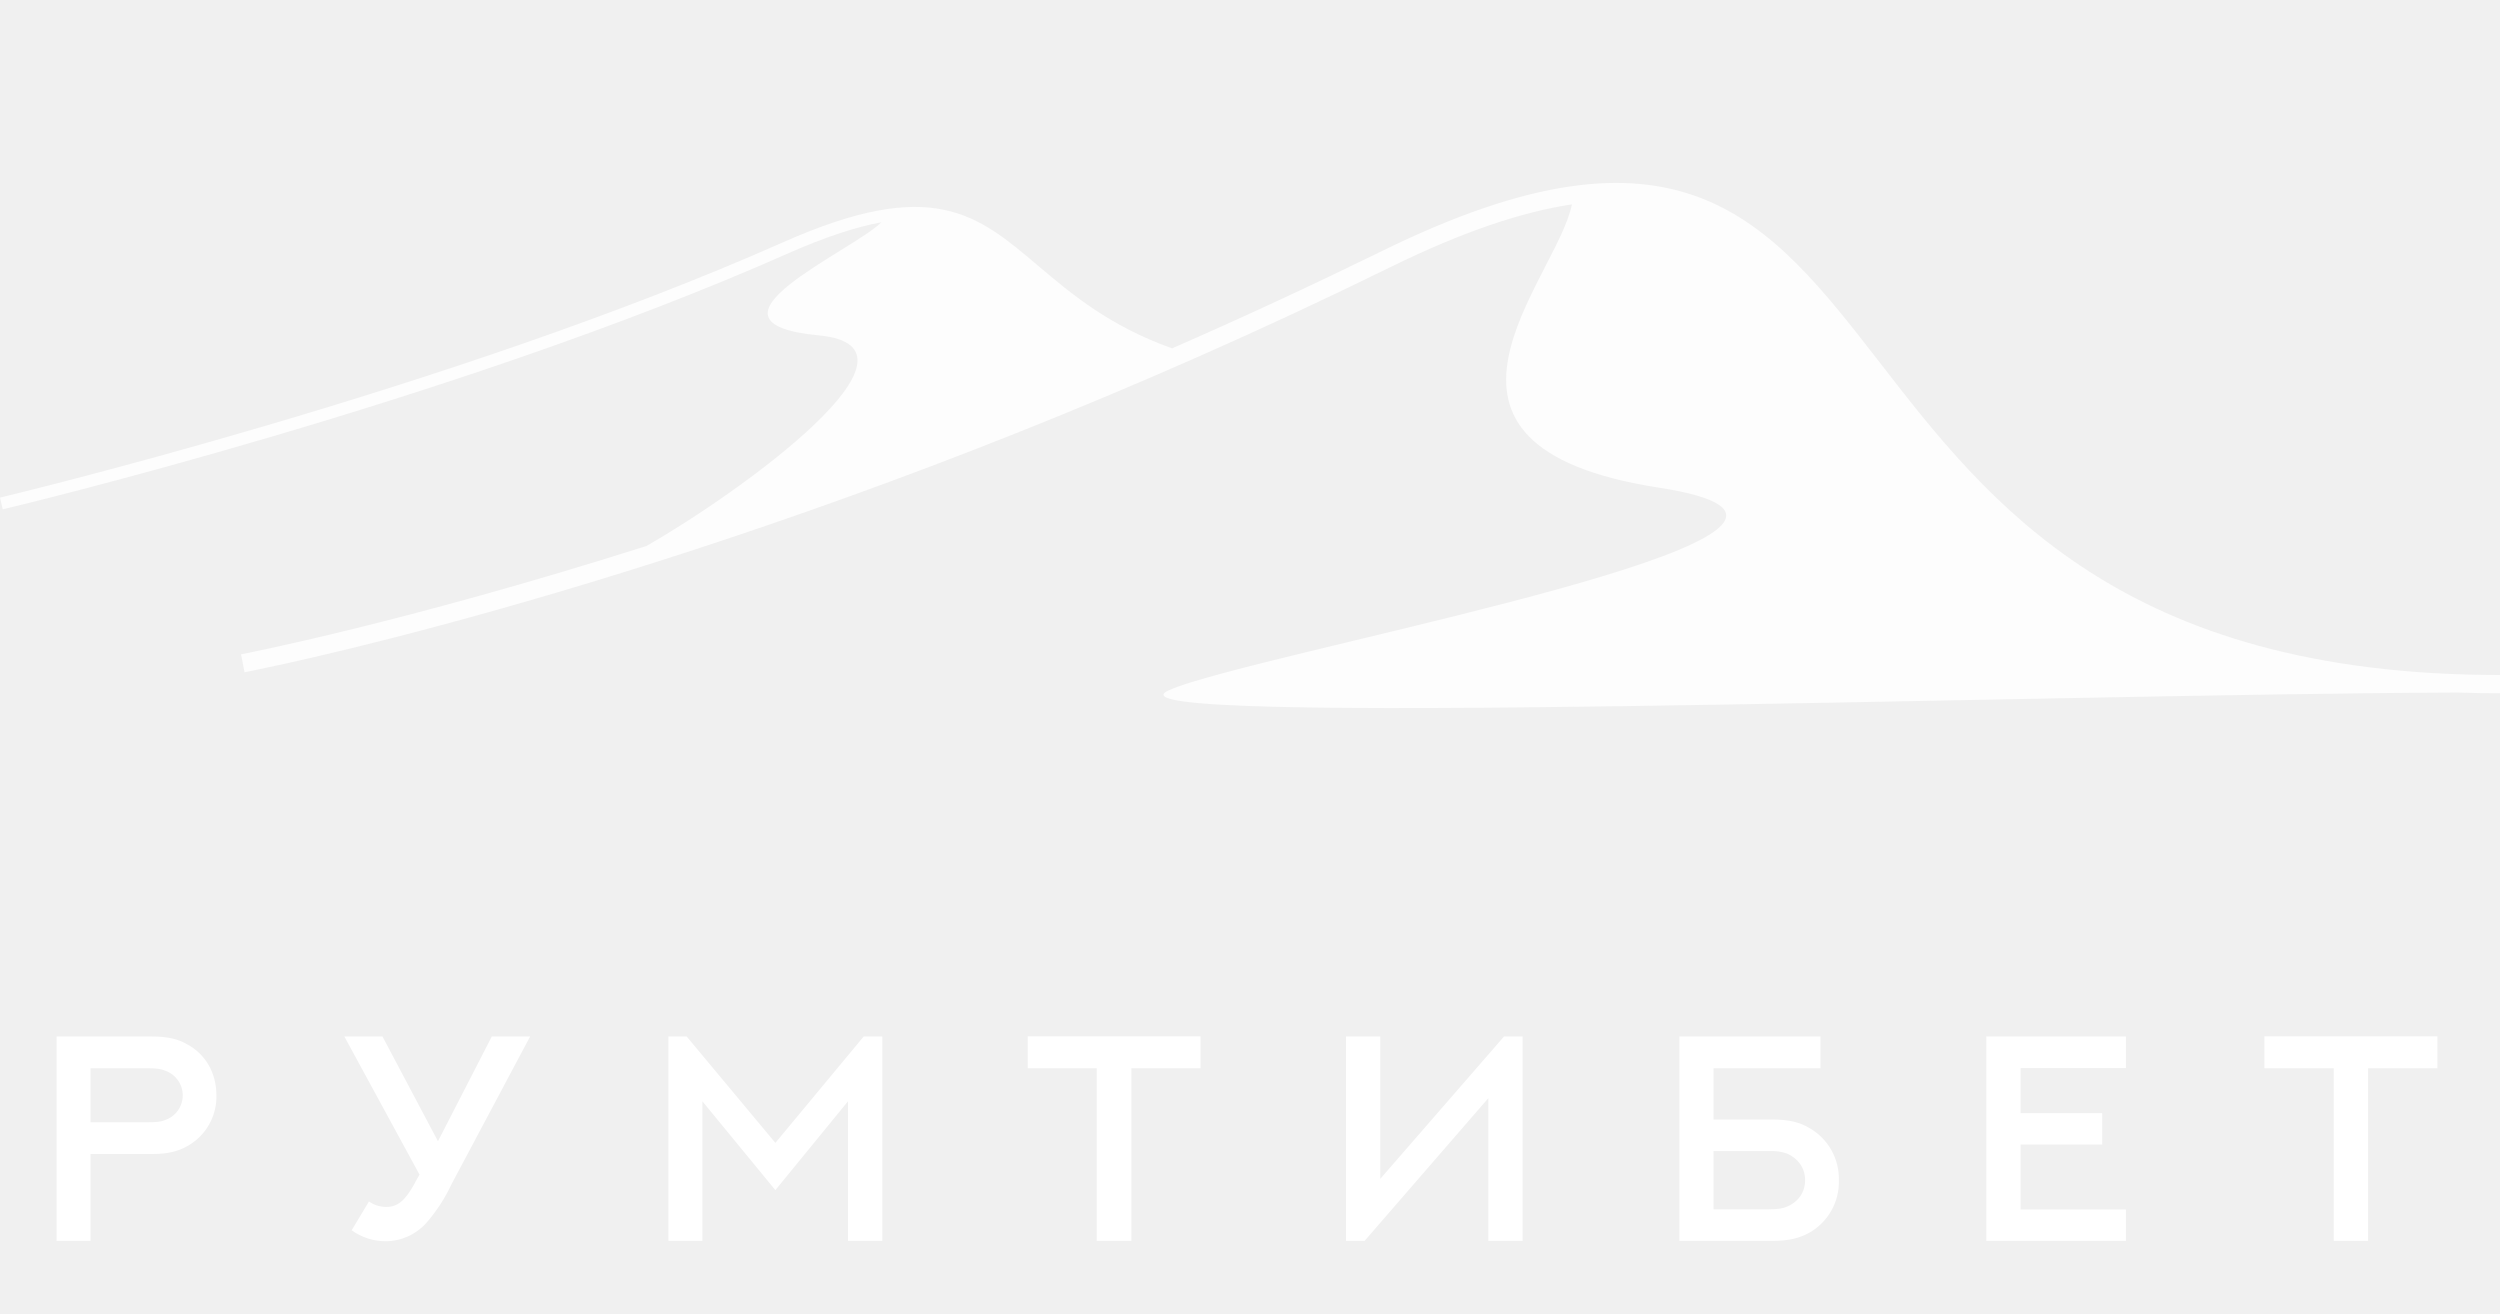
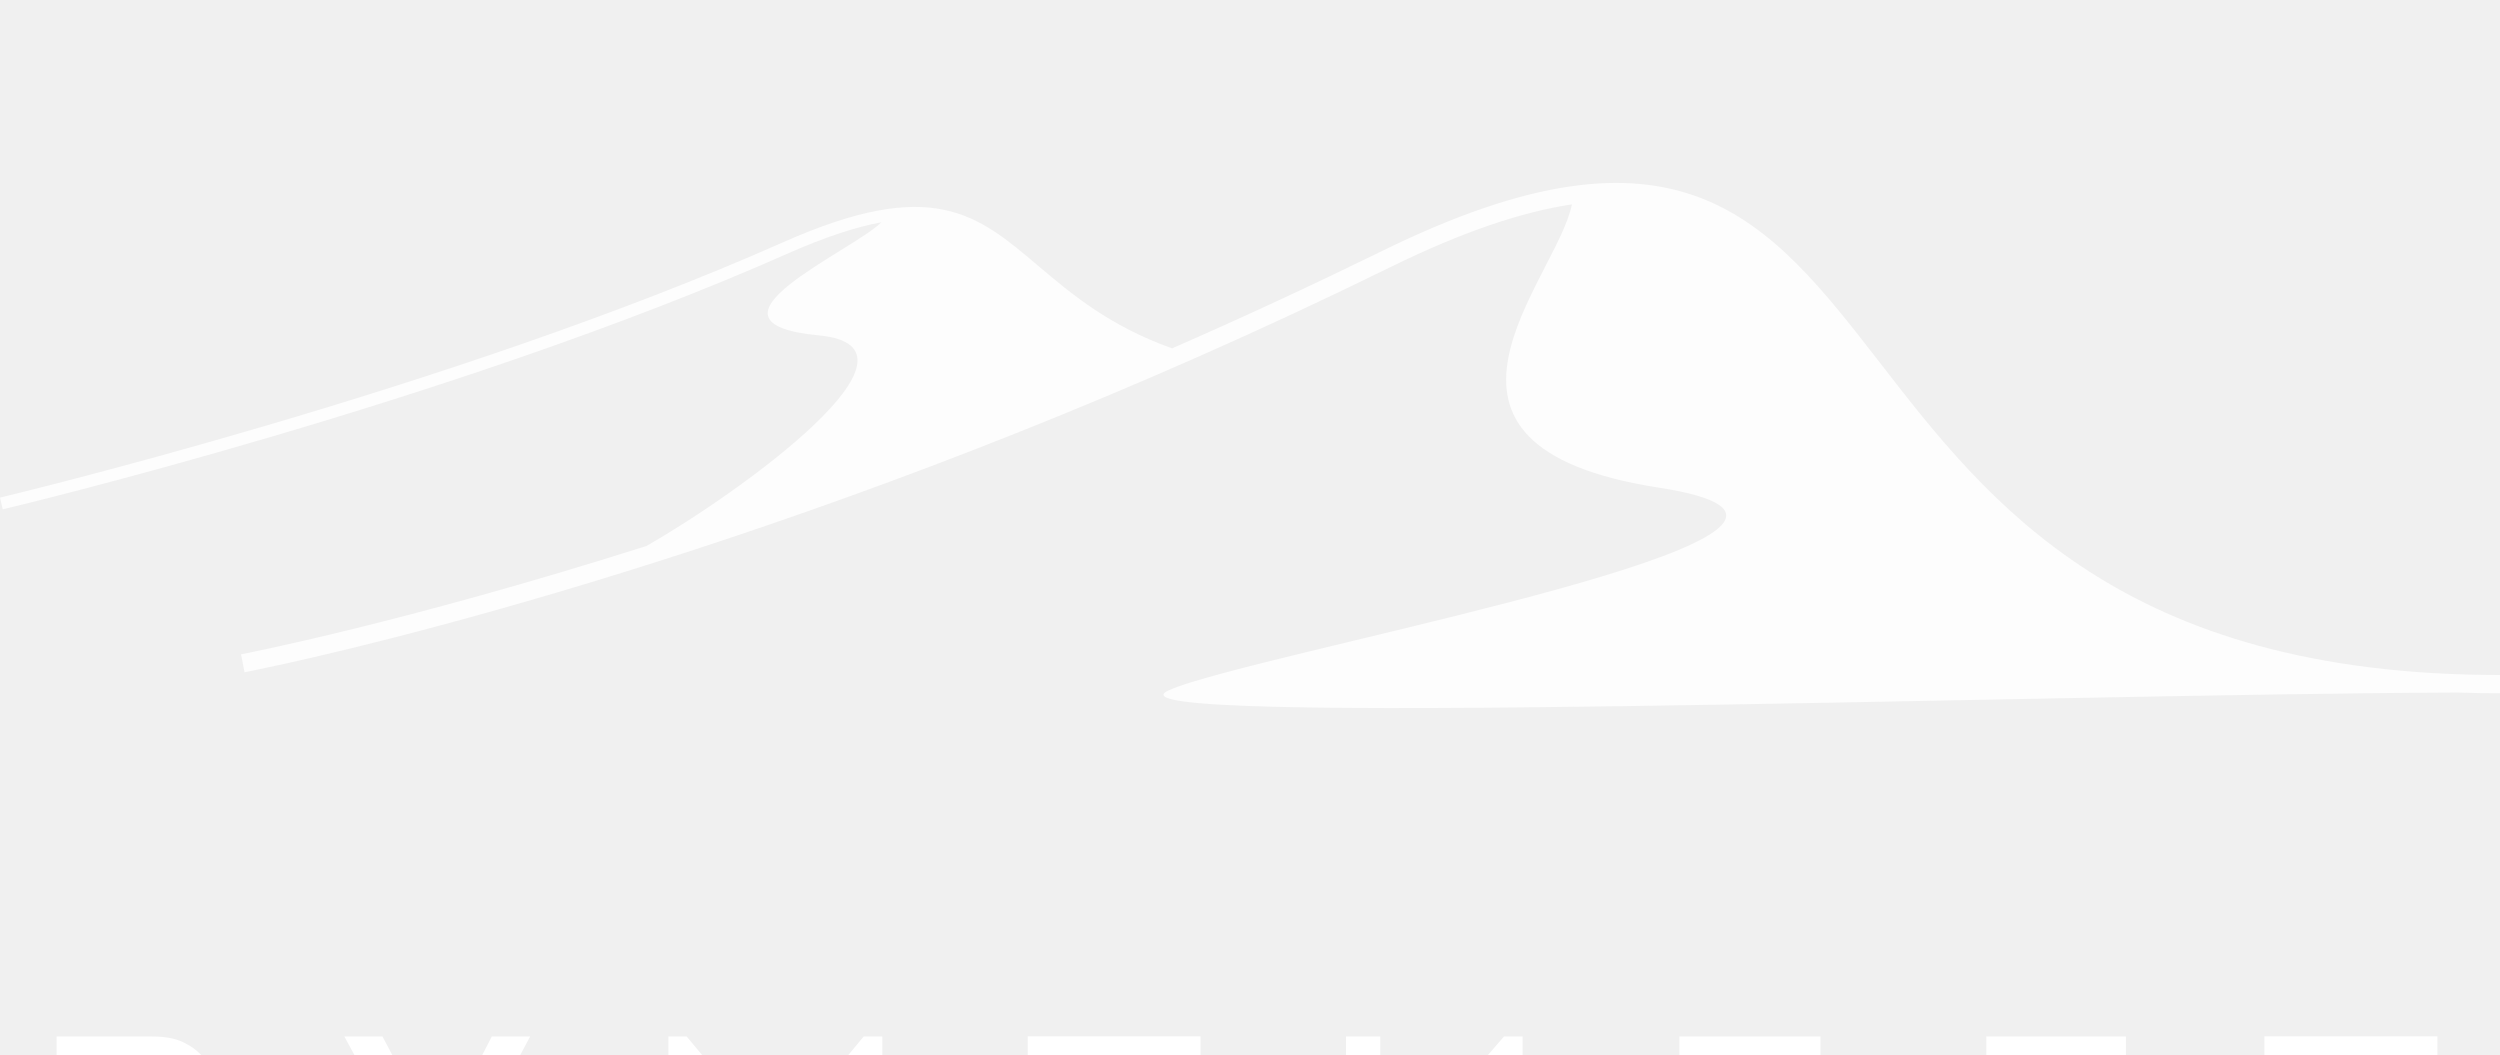
- <svg xmlns="http://www.w3.org/2000/svg" viewBox="0 0 137 72" fill="none">
+ <svg xmlns="http://www.w3.org/2000/svg" fill="none">
  <path fill="#fff" d="M4.96 61.5H8.1c.5 0 .74-.03.97-.13a1.43 1.43 0 0 0 0-2.69c-.23-.1-.47-.14-.98-.14H4.96v2.97Zm0 6.5H3.1V56.8h5.24c.87 0 1.44.15 1.92.43.97.52 1.6 1.53 1.6 2.8a3.1 3.1 0 0 1-1.6 2.78c-.5.28-1.05.43-1.92.43H4.96V68Zm13.9-11.2h2.1L24 62.54l2.95-5.74h2.1l-4.31 8.1a9 9 0 0 1-1.38 2.12 3 3 0 0 1-2.22 1c-.66 0-1.31-.2-1.87-.6l.95-1.58c.28.2.61.3.95.3.65 0 1.05-.38 1.56-1.3 0-.03.26-.47.26-.47l-4.12-7.57Zm17.77 0h1l4.86 5.83 4.84-5.83h1.02V68h-1.88v-7.65l-3.98 4.87-4-4.87V68h-1.86V56.8Zm19.7-.01h9.46v1.75H62V68H60.1v-9.46h-3.78v-1.75ZM81.56 68v-7.82L74.78 68h-1.02V56.8h1.88v7.8l6.78-7.8h1.02V68h-1.88Zm19.21-3.33a3.2 3.2 0 0 1-1.65 2.9c-.5.27-1.08.43-1.96.43h-5.13V56.8h7.73v1.74H93.9v2.81h3.26c.88 0 1.47.16 1.95.44a3.2 3.2 0 0 1 1.66 2.88Zm-1.85 0c0-.7-.42-1.2-.98-1.45a2.5 2.5 0 0 0-1-.14H93.9v3.19h3.04c.51 0 .77-.05 1-.15.57-.24.98-.75.98-1.45Zm9.93-7.87h7.65v1.73h-5.77V61h4.47v1.72h-4.47v3.56h5.77V68h-7.65V56.8Zm15.25-.01h9.47v1.75h-3.8V68h-1.88v-9.46h-3.8v-1.75Z" />
  <mask id="a" width="137" height="48" x="0" y="0" maskUnits="userSpaceOnUse" style="mask-type:luminance">
    <path fill="#fff" d="M137 0H0v48h137V0Z" />
  </mask>
  <g mask="url(#a)">
    <path fill="#FDFDFD" d="M.15 27.91c.25-.05 24.67-5.88 43.05-14.03 2.04-.9 3.7-1.44 5.1-1.7-1.57 1.58-10.76 5.5-3.42 6.2 6.74.64-4.36 8.63-9.45 11.54-13.38 4.24-22.06 5.9-22.22 5.94l.19.98c.04-.01.82-.16 2.23-.47 7.37-1.63 32.13-7.75 60.54-21.72 3.99-1.96 7.24-3.04 9.97-3.45-.8 4.12-10.09 13.22 4.75 15.52 13.53 2.1-13.6 7.42-23.72 10.13-1.46.39-2.56.72-3.14.99-4.46 2.05 47.44.2 70.65.11.75.03 1.53.04 2.32.04v-1c-20.73 0-28.07-9.48-33.97-17.1-6.13-7.9-10.97-14.16-27.3-6.13-3.8 1.86-7.63 3.64-11.5 5.33-3.42-1.22-5.5-2.97-7.31-4.5-3.38-2.87-5.82-4.94-13.99-1.32C24.6 21.4.24 27.21 0 27.27l.15.64Z" />
  </g>
</svg>
